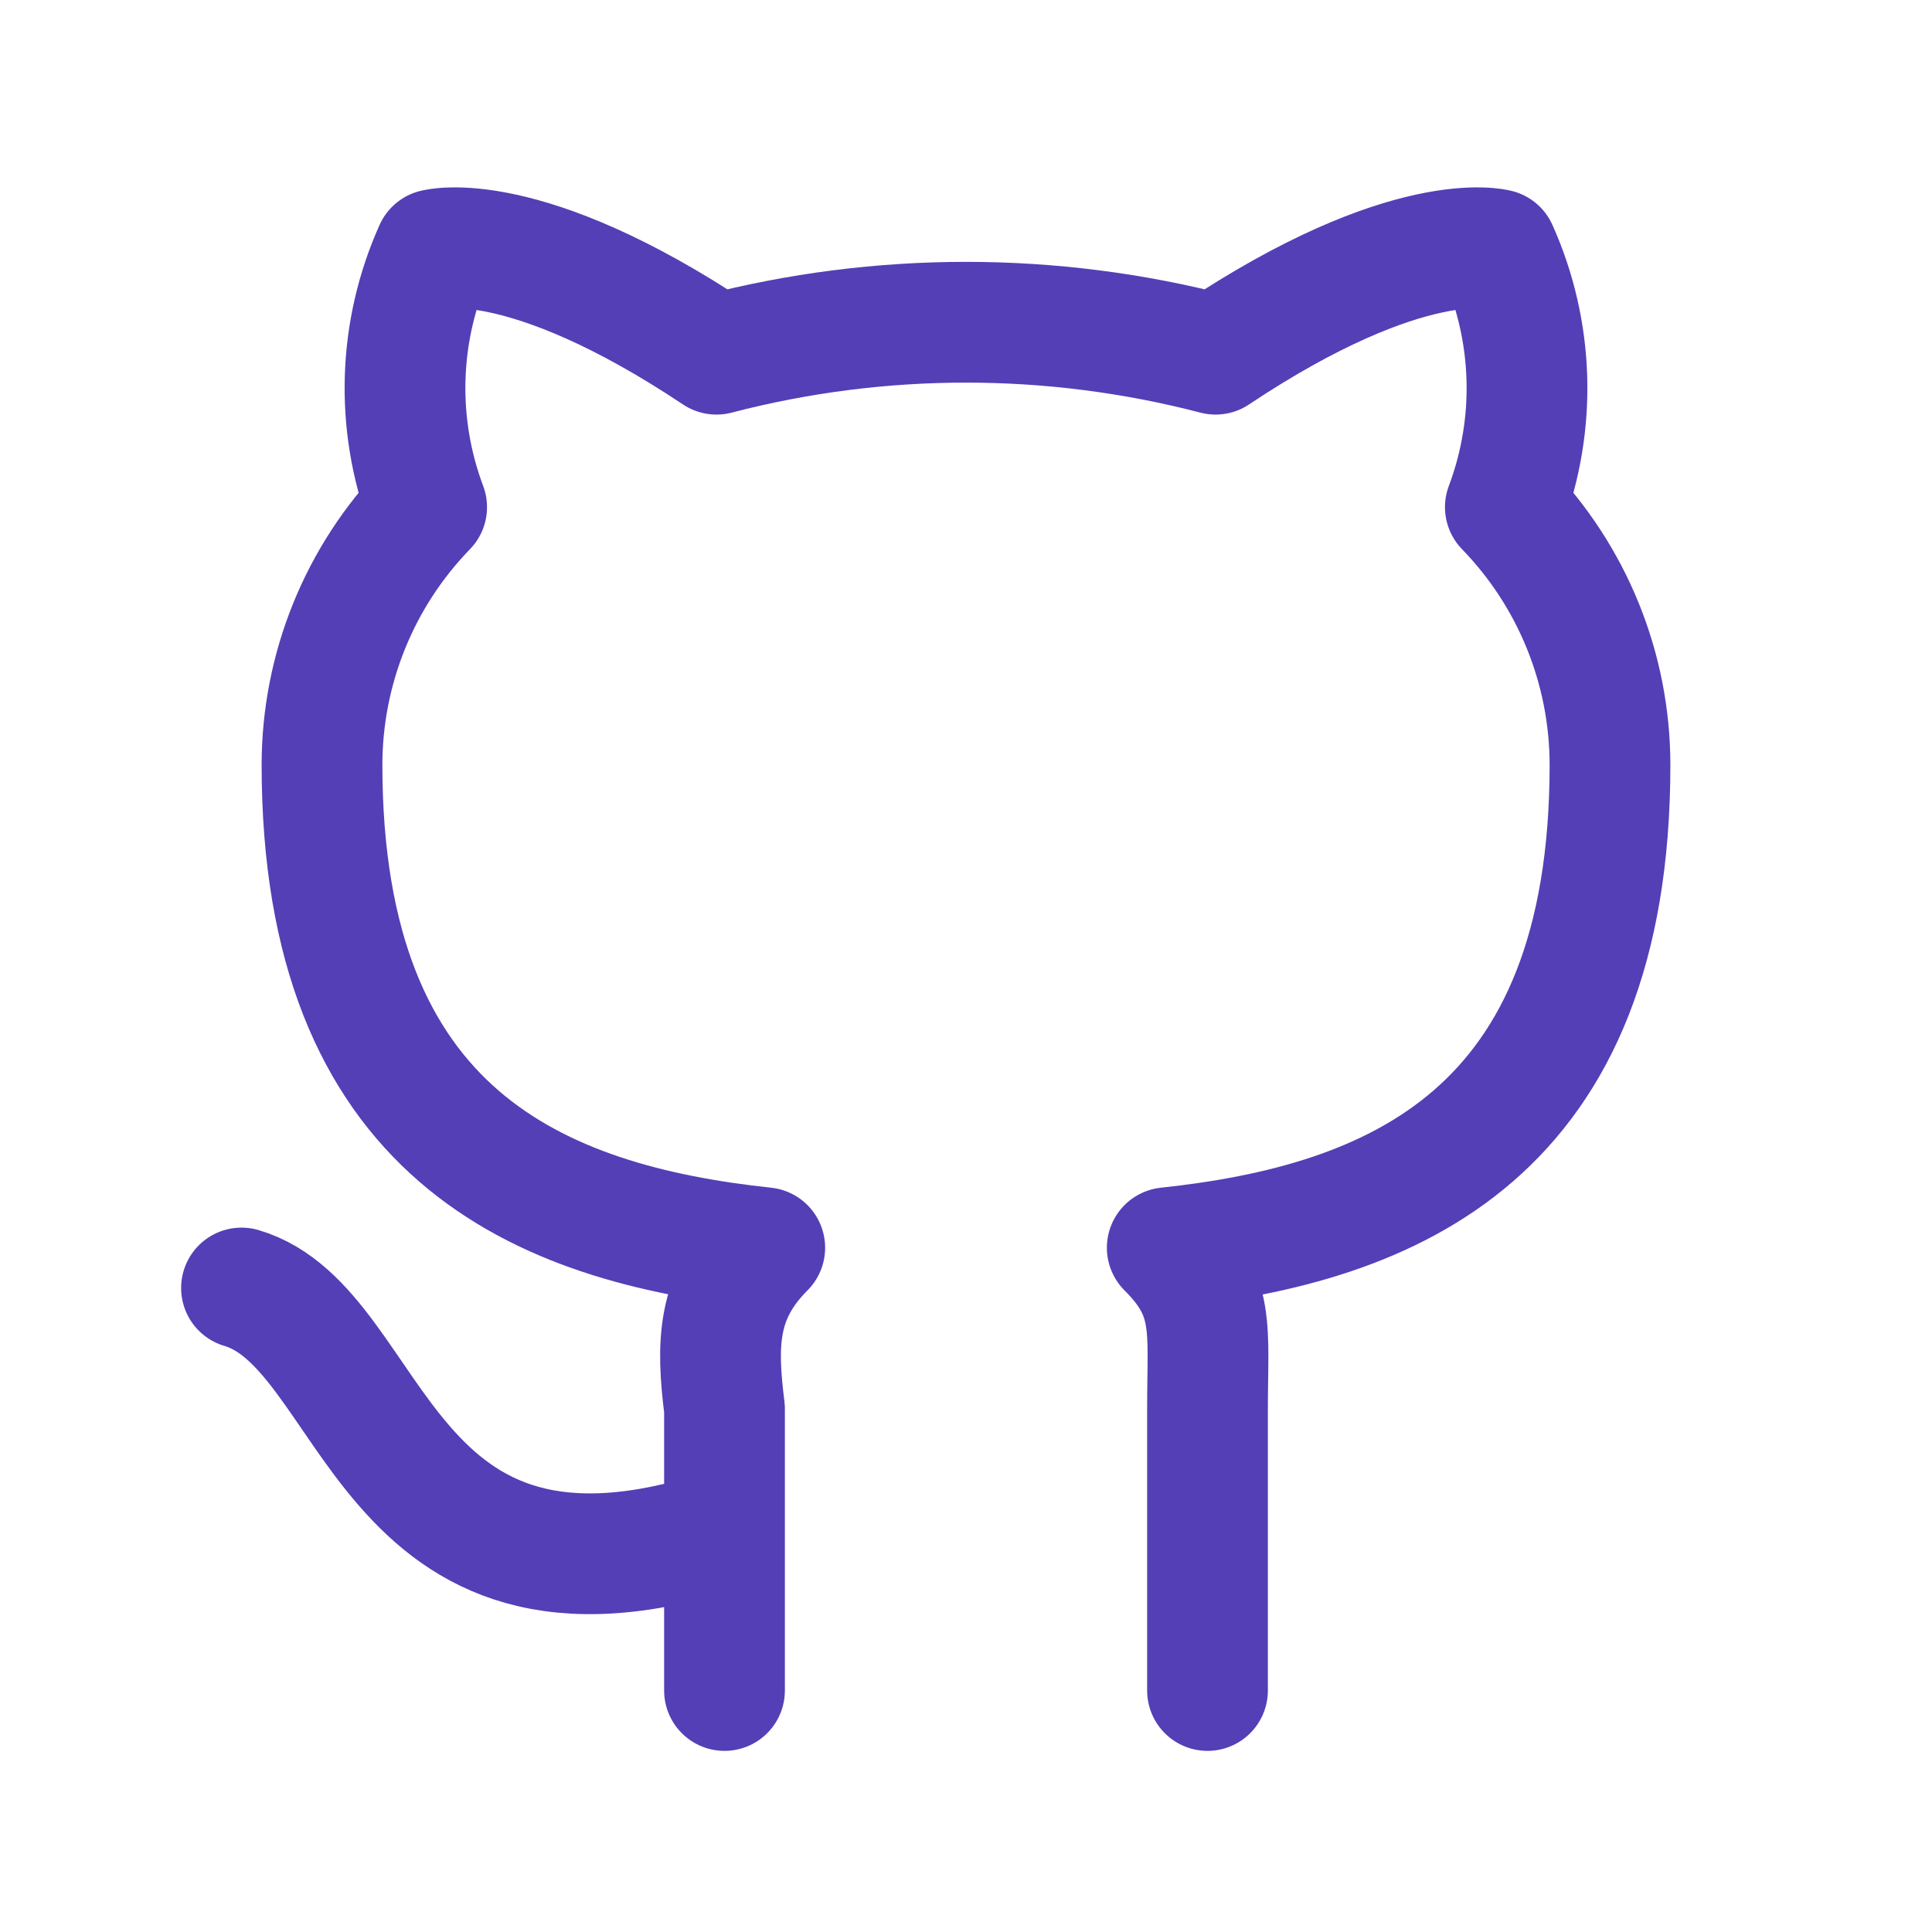
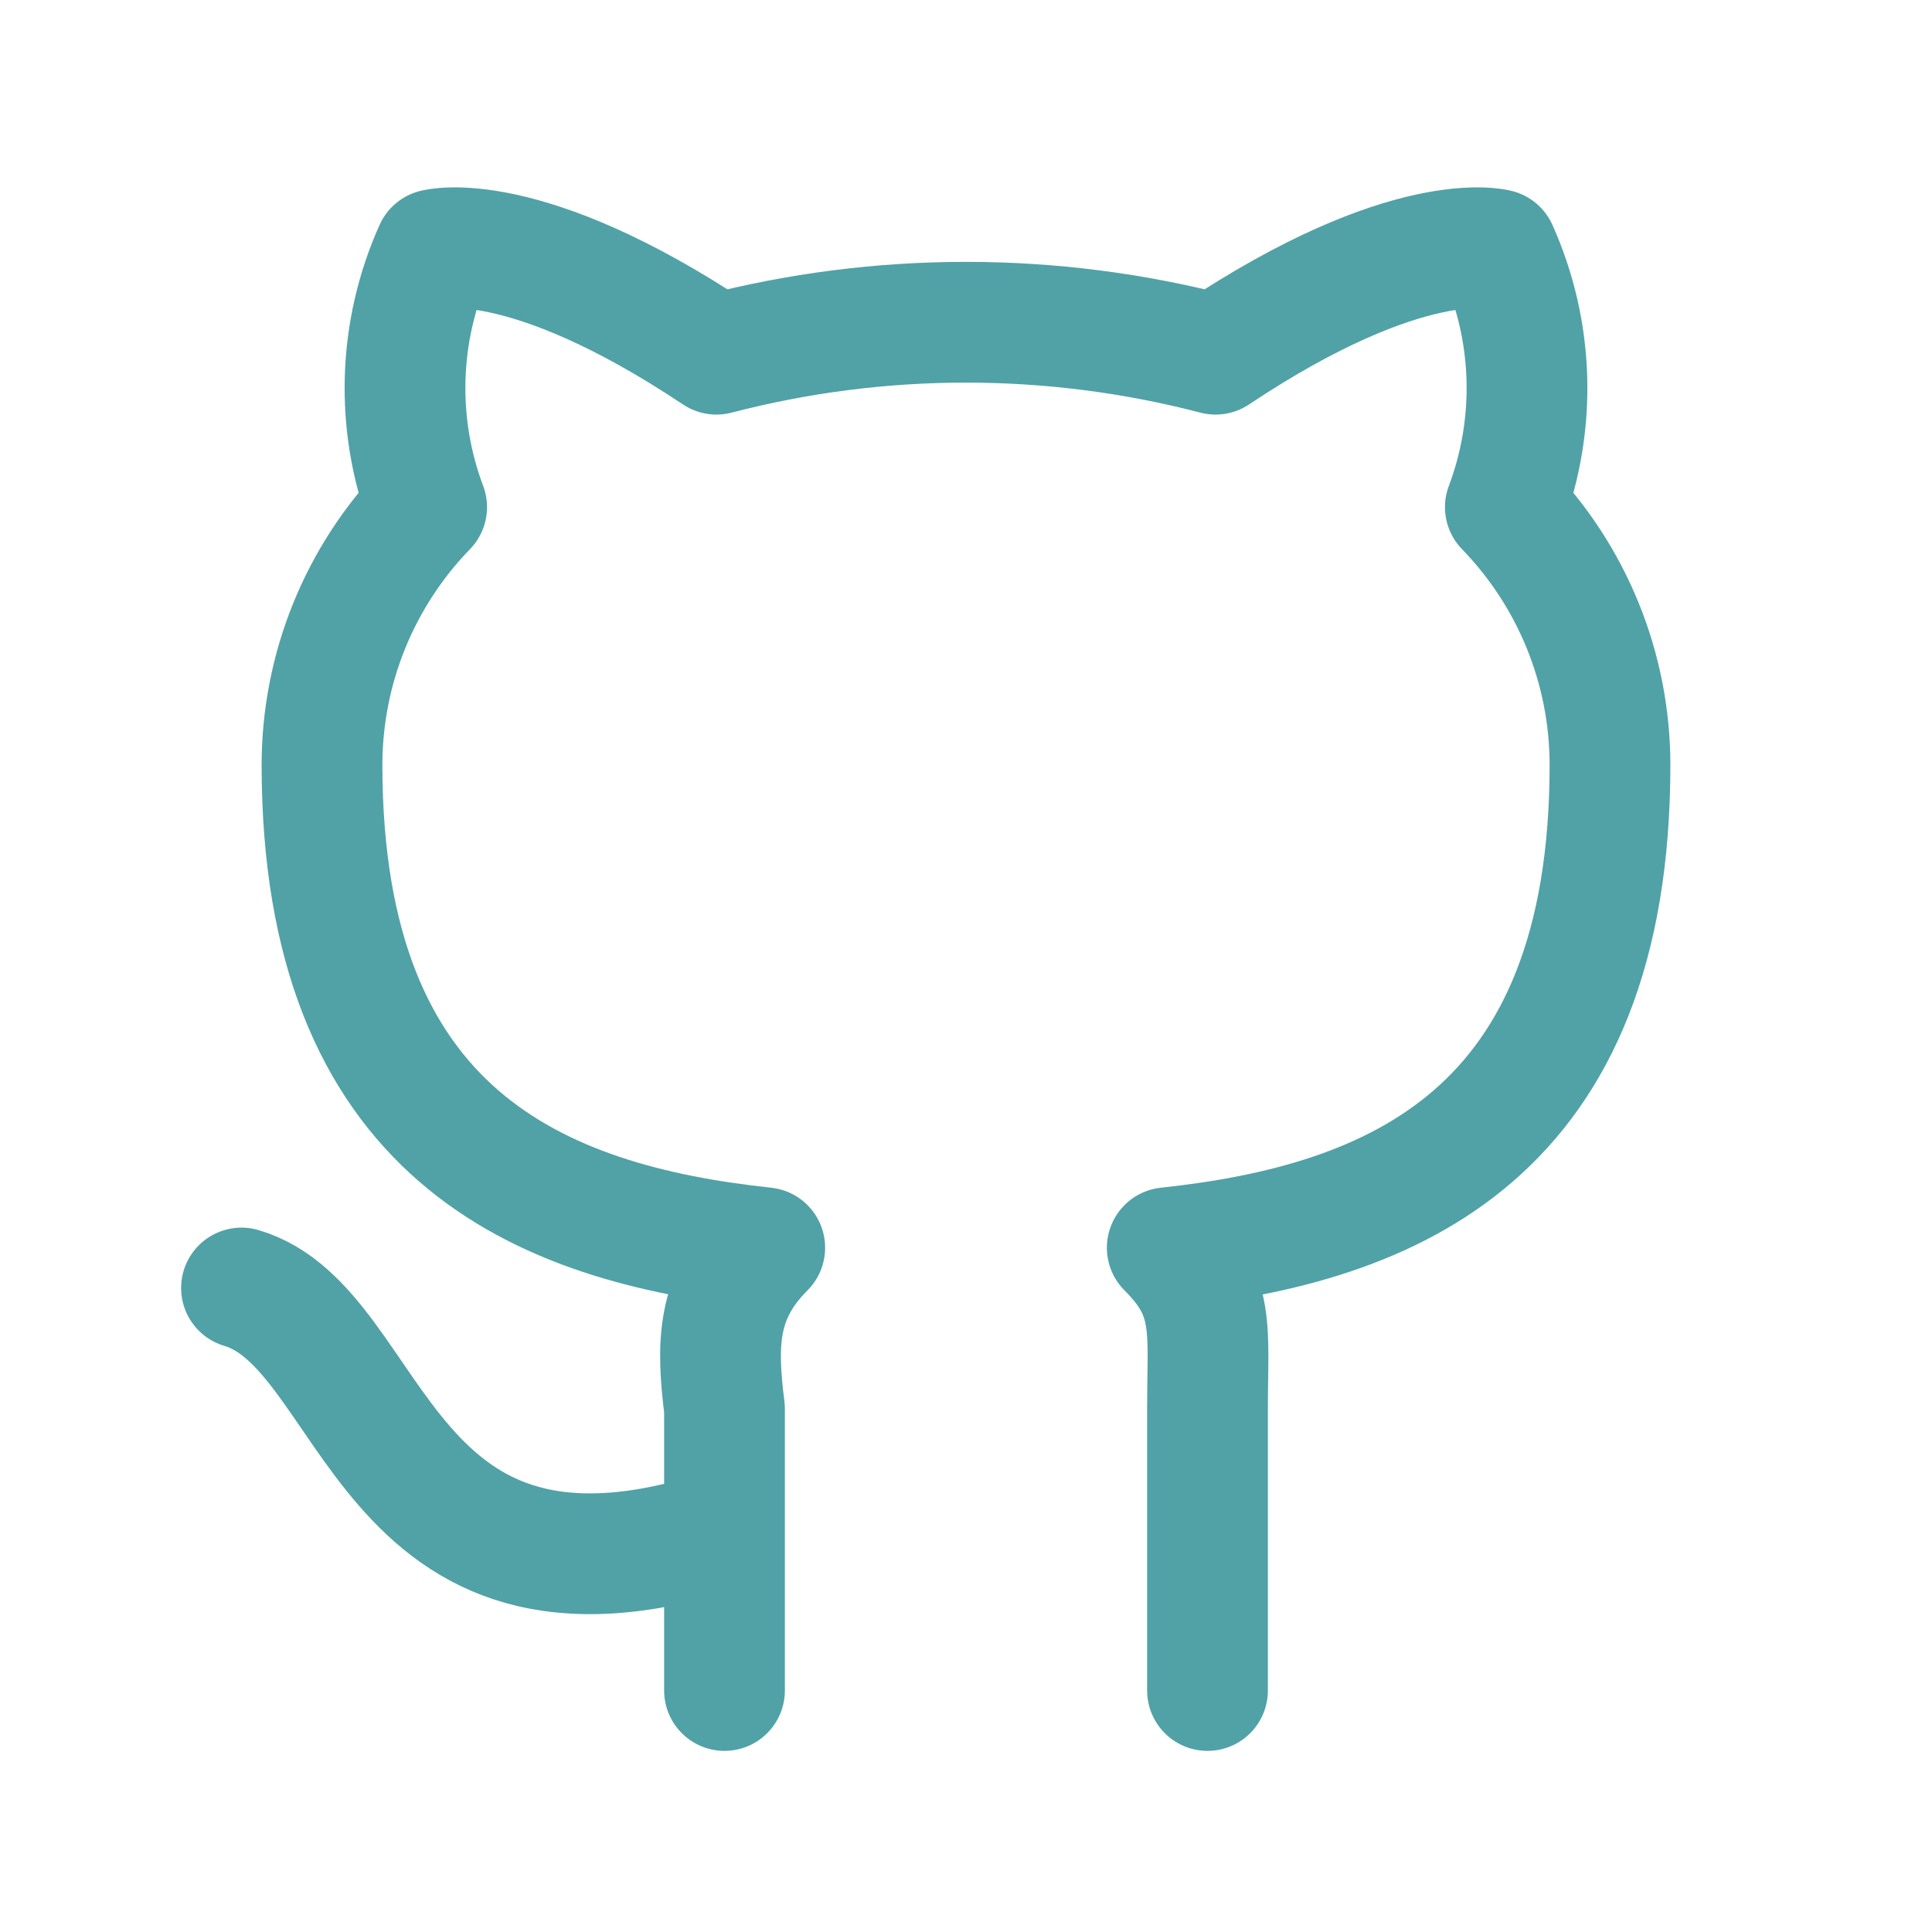
- <svg xmlns="http://www.w3.org/2000/svg" class="icon icon-tabler icon-tabler-brand-github" width="100" height="100" viewBox="0 0 24 24" stroke-width="1.5" stroke="#543fb6" fill="none" stroke-linecap="round" stroke-linejoin="round">
+ <svg xmlns="http://www.w3.org/2000/svg" class="icon icon-tabler icon-tabler-brand-github" width="100" height="100" viewBox="0 0 24 24" stroke-width="1.5" stroke="#50A2A7" fill="none" stroke-linecap="round" stroke-linejoin="round">
  <path stroke="none" d="M0 0h24v24H0z" fill="none" />
  <path d="M9 19c-4.3 1.4 -4.3 -2.5 -6 -3m12 5v-3.5c0 -1 .1 -1.4 -.5 -2c2.8 -.3 5.5 -1.4 5.5 -6a4.6 4.6 0 0 0 -1.3 -3.2a4.2 4.2 0 0 0 -.1 -3.2s-1.1 -.3 -3.5 1.3a12.3 12.3 0 0 0 -6.2 0c-2.4 -1.6 -3.5 -1.3 -3.5 -1.3a4.2 4.2 0 0 0 -.1 3.2a4.6 4.6 0 0 0 -1.3 3.2c0 4.6 2.7 5.7 5.5 6c-.6 .6 -.6 1.2 -.5 2v3.5" />
</svg>
